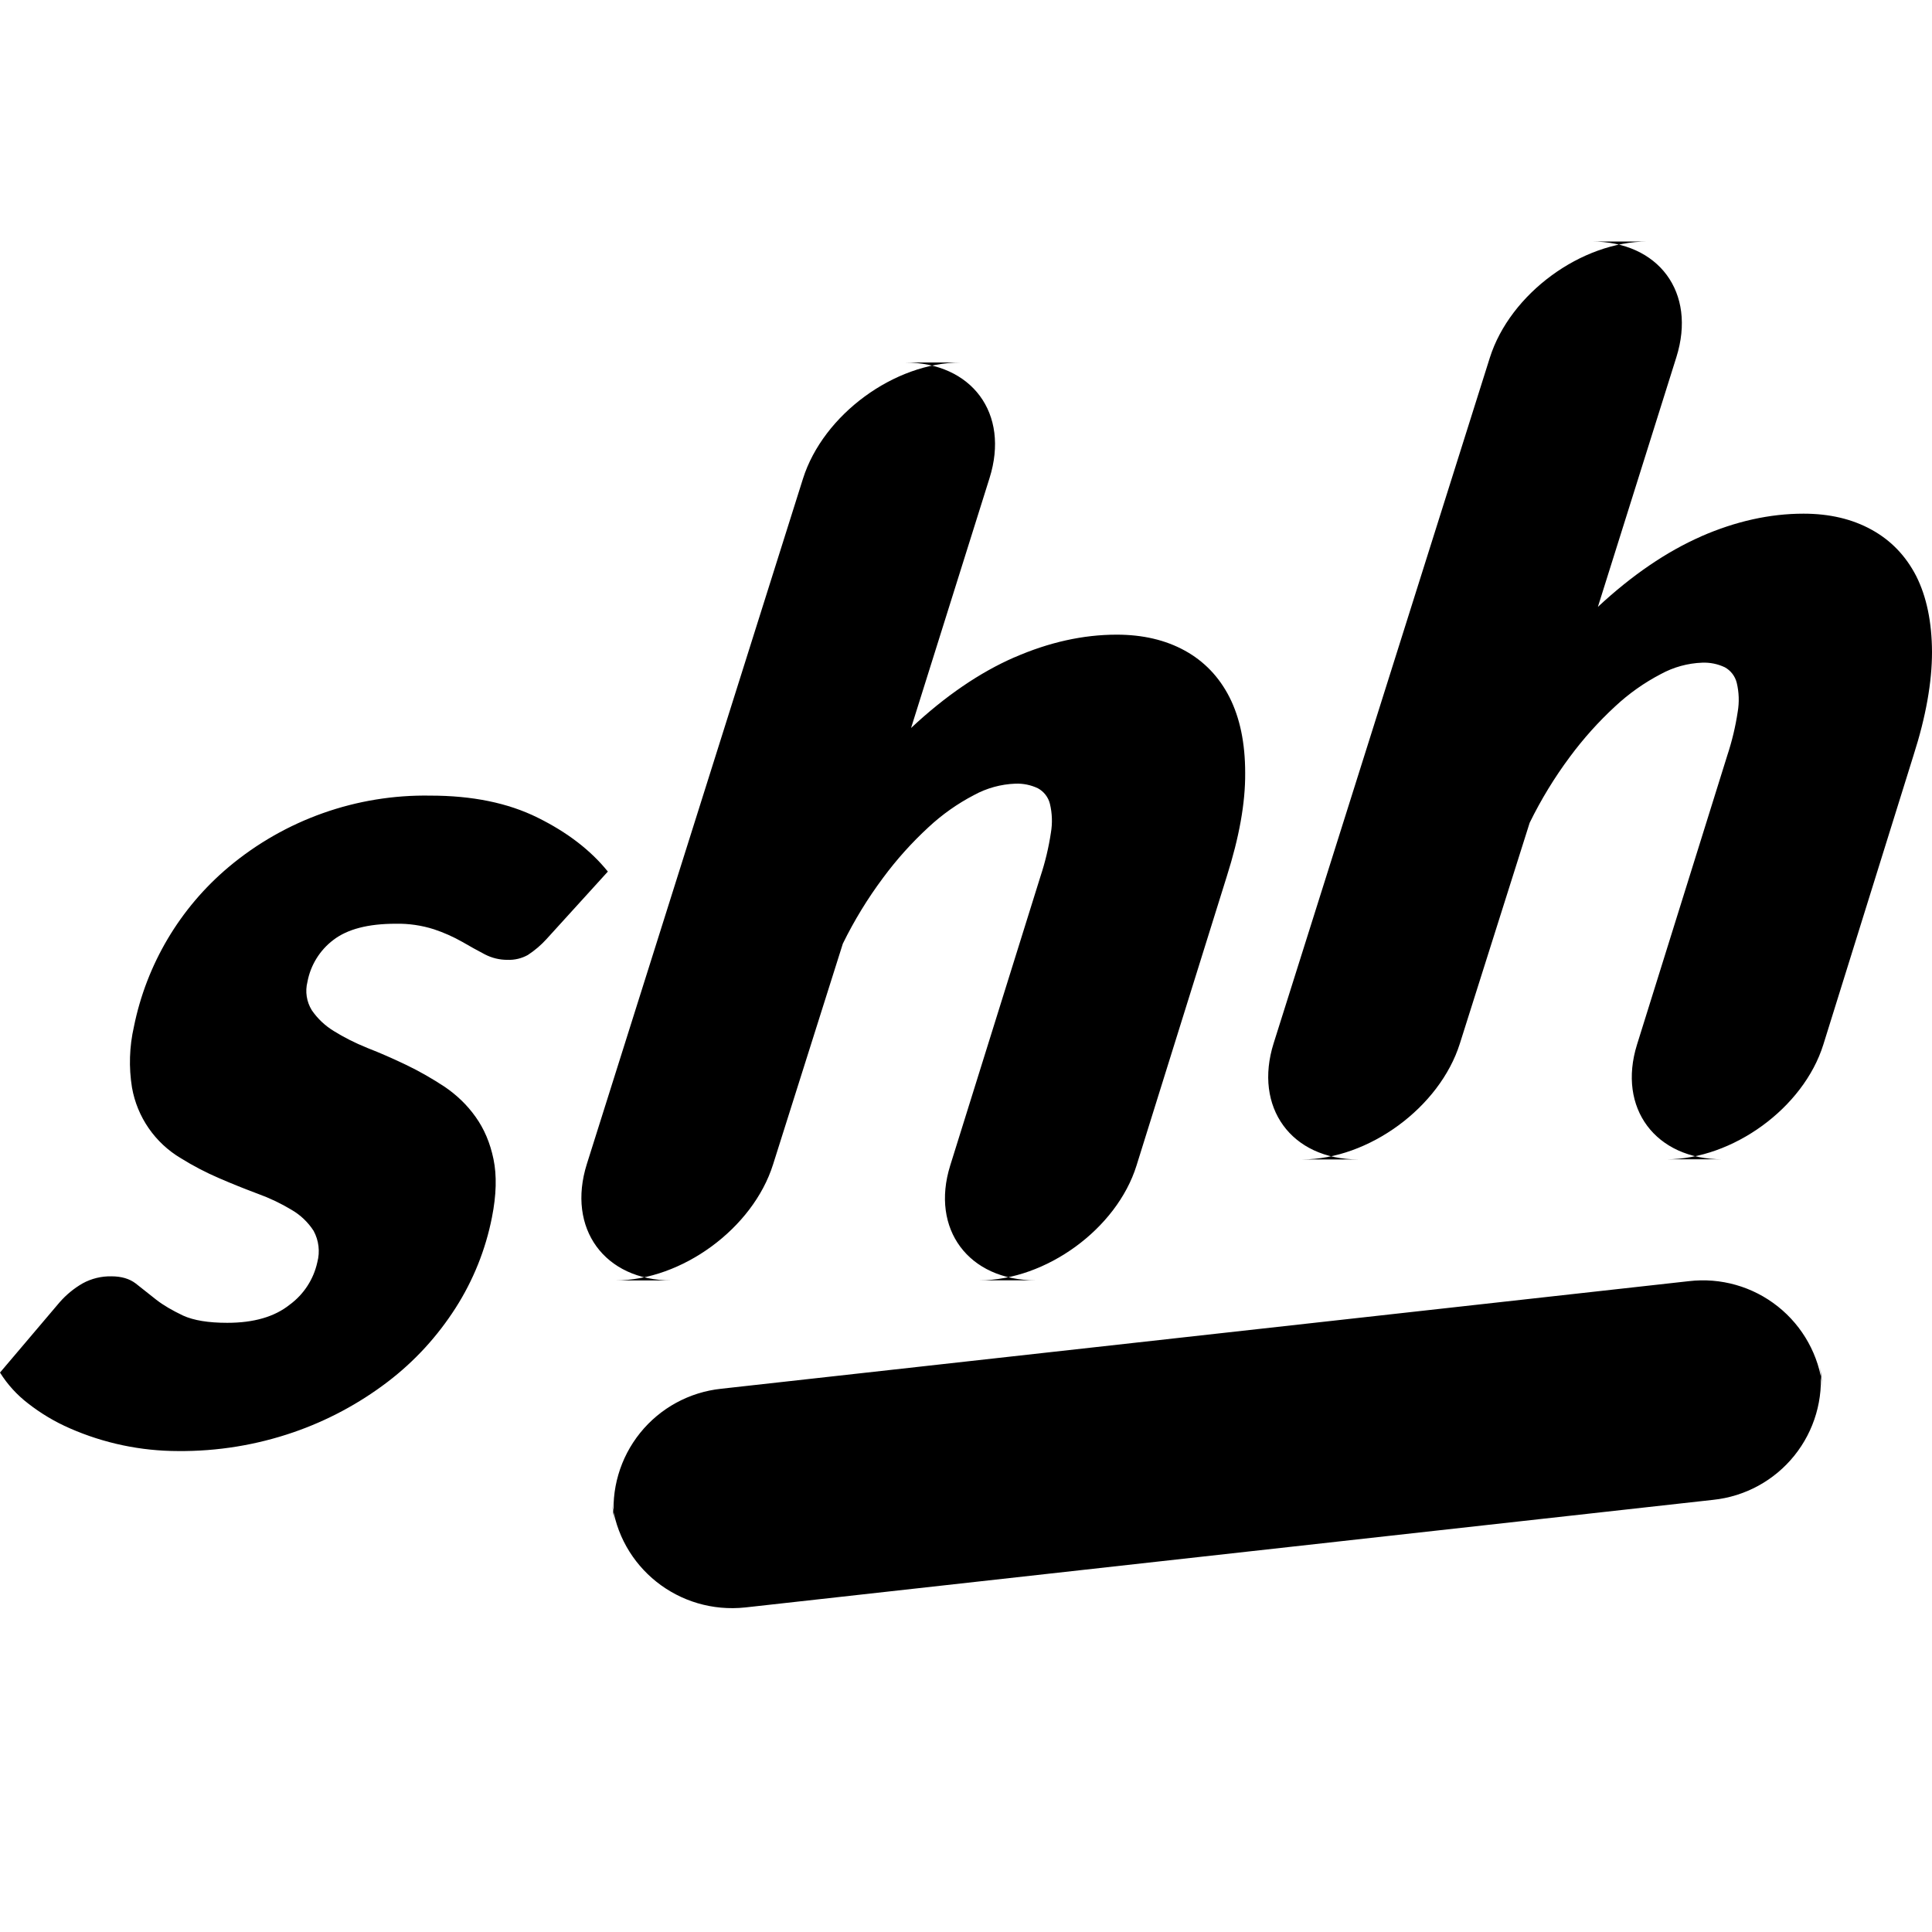
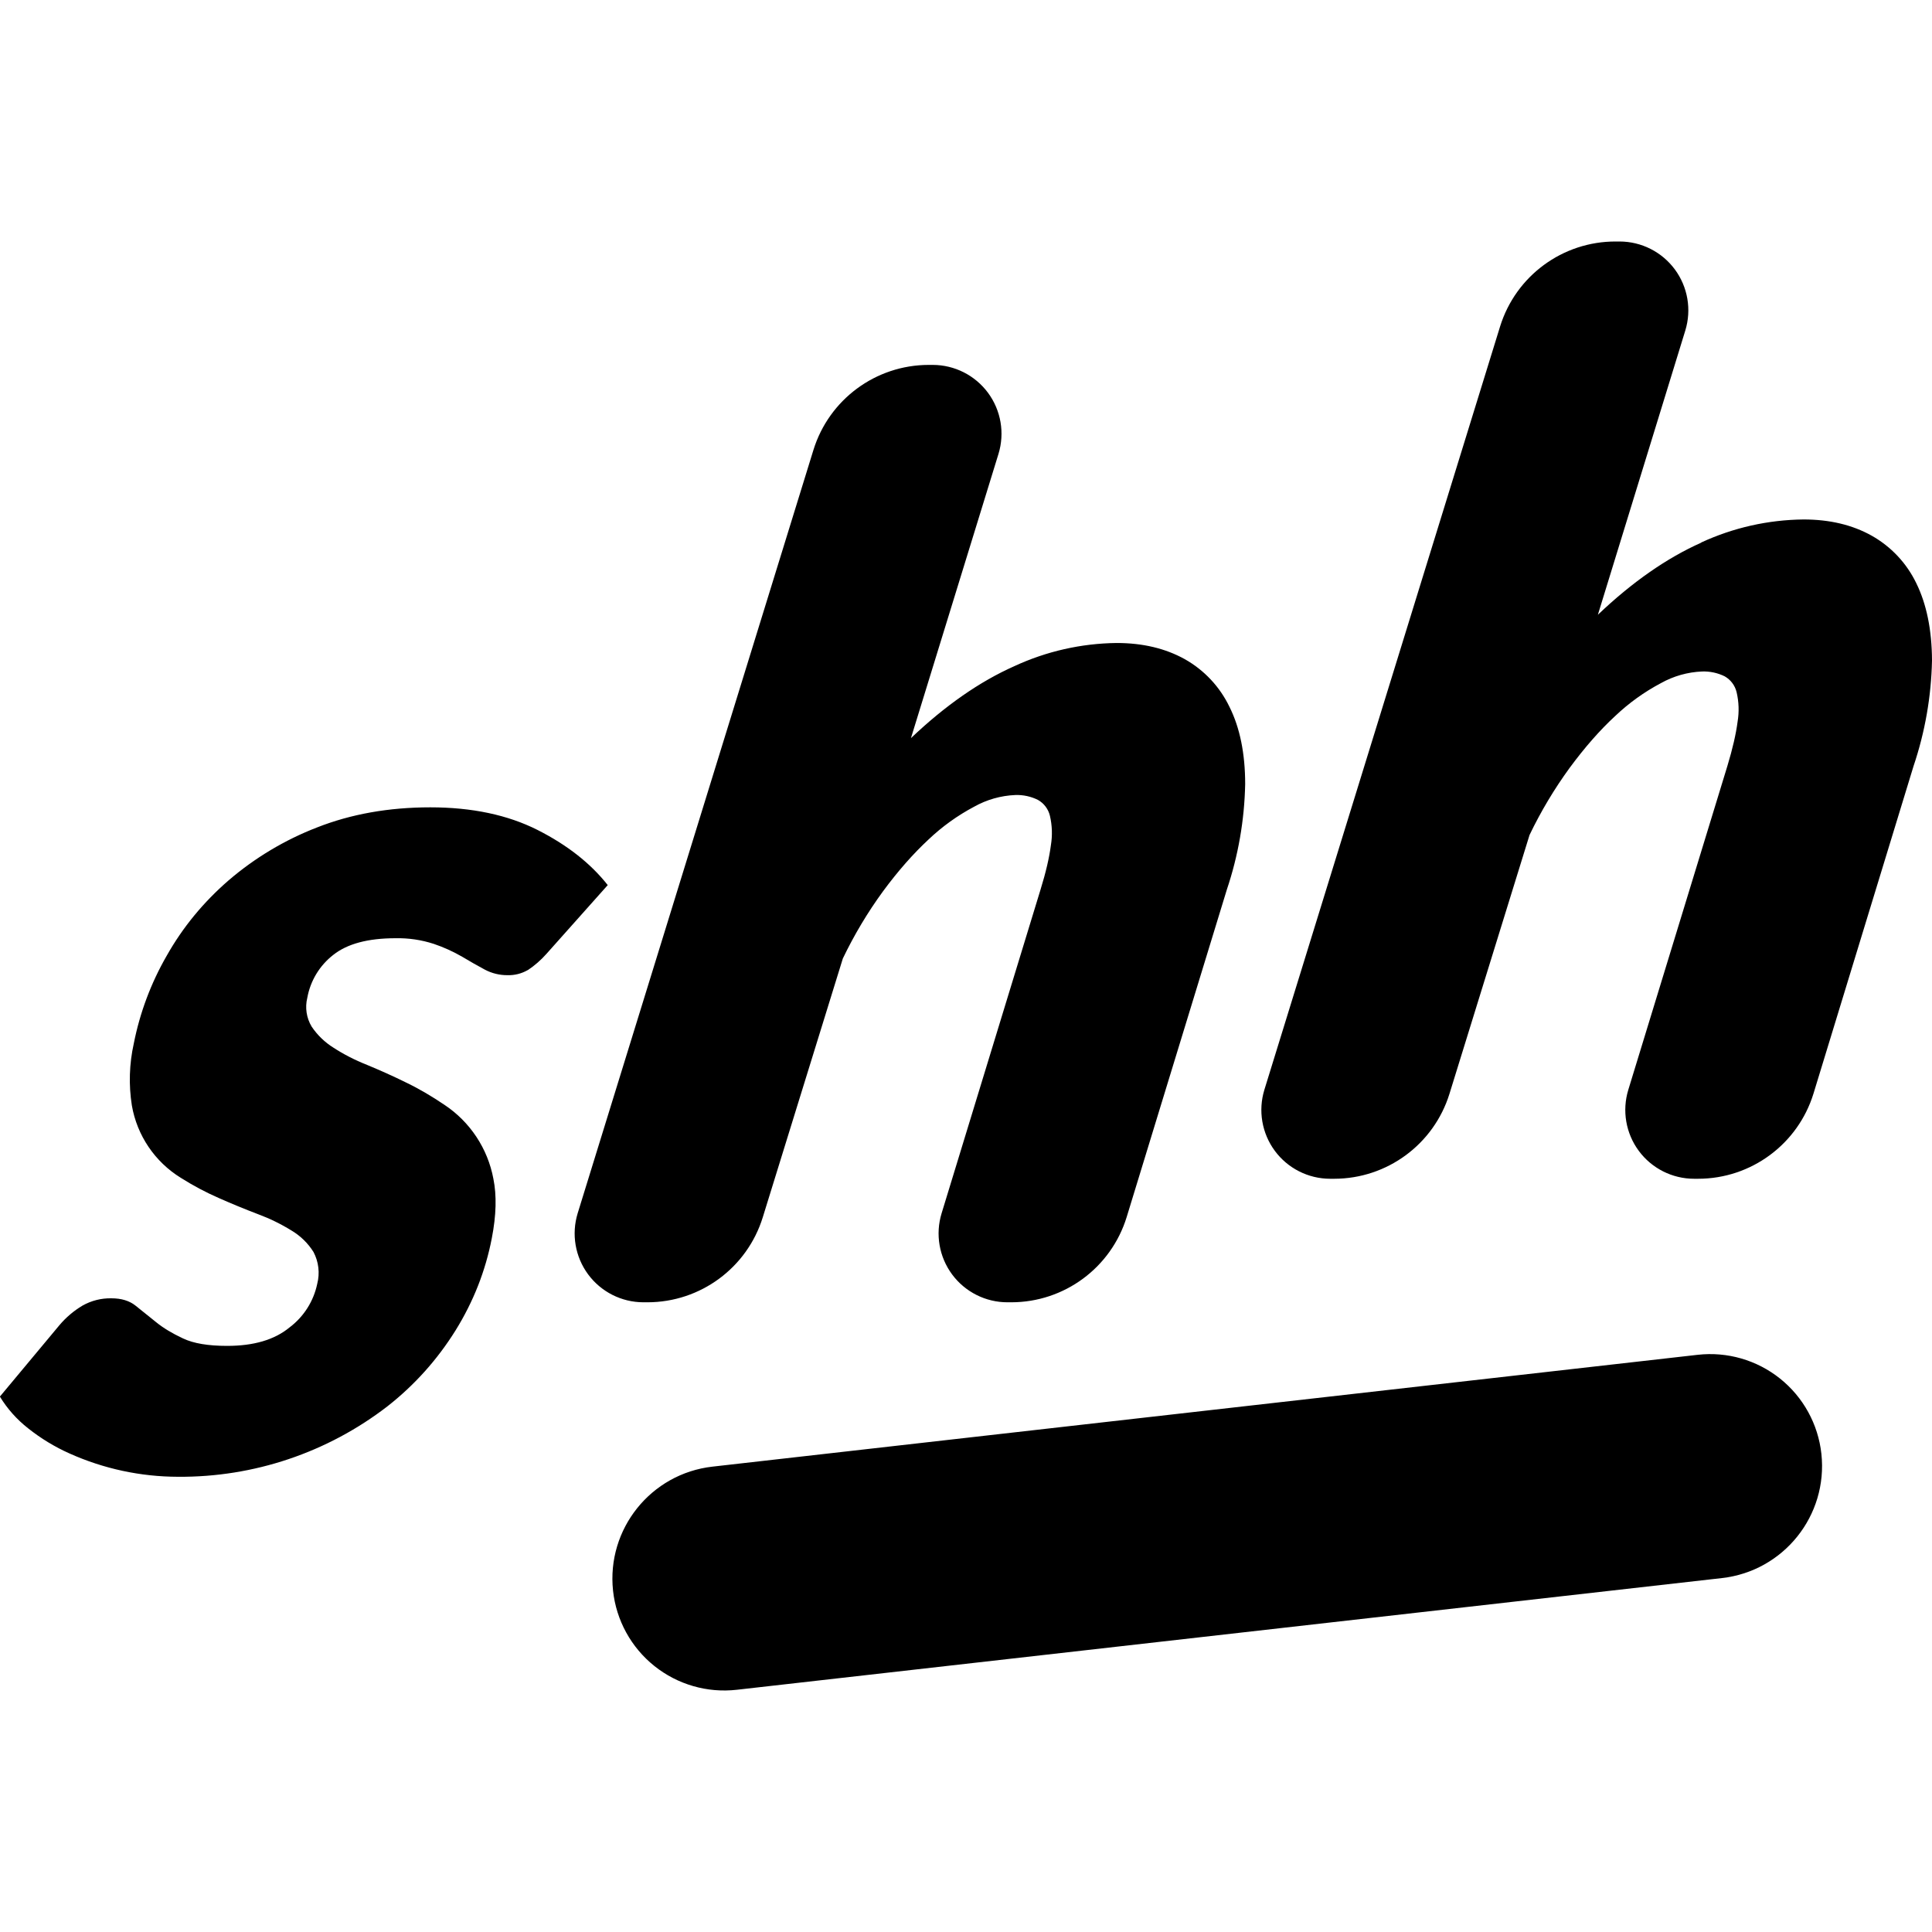
<svg xmlns="http://www.w3.org/2000/svg" width="16" height="16" viewBox="0 0 16 16">
  <g fill="none" fill-rule="evenodd">
    <path d="M0 0h16v16H0z" />
-     <path fill="#000" d="M4.371 7.909a.32.32 0 0 1-.167.04.402.402 0 0 1-.188-.045 4.54 4.54 0 0 1-.188-.104 1.318 1.318 0 0 0-.234-.104.978.978 0 0 0-.317-.046c-.229 0-.4.045-.516.134a.565.565 0 0 0-.215.348.304.304 0 0 0 .036.234.596.596 0 0 0 .183.173c.08.05.172.097.278.14.106.041.214.089.323.141.11.053.214.113.316.18.1.068.187.151.257.25.07.098.12.214.148.35.028.135.024.296-.013.482a2.171 2.171 0 0 1-.301.75c-.15.234-.337.44-.564.613a2.782 2.782 0 0 1-.78.417 2.858 2.858 0 0 1-.954.155 2.236 2.236 0 0 1-.896-.188 1.596 1.596 0 0 1-.346-.206.97.97 0 0 1-.233-.256l.492-.58a.75.75 0 0 1 .193-.159.476.476 0 0 1 .238-.058c.083 0 .15.02.202.06l.168.133c.06.047.135.09.223.132.088.04.21.06.366.06.22 0 .392-.05.517-.15a.593.593 0 0 0 .229-.352.353.353 0 0 0-.031-.26.537.537 0 0 0-.183-.174 1.576 1.576 0 0 0-.277-.132 6.721 6.721 0 0 1-.323-.13 2.362 2.362 0 0 1-.316-.165.852.852 0 0 1-.405-.586 1.317 1.317 0 0 1 .016-.503 2.33 2.33 0 0 1 .785-1.323 2.531 2.531 0 0 1 1.671-.591c.345 0 .641.06.887.182.247.122.44.271.582.447l-.508.559a.798.798 0 0 1-.155.132zm4.03-2.465c.286-.125.569-.188.847-.188.216 0 .404.044.564.132.16.088.284.217.37.386.086.17.13.378.13.627.002.25-.05.534-.152.856l-.748 2.396c-.164.525-.751.95-1.3.95h.464c-.555 0-.871-.424-.707-.95l.748-2.396a2.18 2.18 0 0 0 .086-.36.597.597 0 0 0-.008-.24.202.202 0 0 0-.1-.129.399.399 0 0 0-.186-.038.774.774 0 0 0-.342.094 1.714 1.714 0 0 0-.378.267 2.975 2.975 0 0 0-.376.419 3.461 3.461 0 0 0-.333.545l-.578 1.829c-.167.53-.757.96-1.306.96h.464c-.554 0-.868-.431-.7-.964l1.79-5.676c.168-.531.758-.962 1.307-.962h-.464c.554 0 .871.42.702.957l-.65 2.07c.283-.265.569-.46.855-.585zm5.687-1.002c.286-.125.569-.188.848-.188.215 0 .403.044.564.133.16.088.283.216.37.385.085.17.129.379.13.628 0 .248-.05.534-.153.855L15.1 8.651c-.164.525-.751.95-1.3.95h.464c-.554 0-.871-.424-.707-.95l.748-2.396a2.18 2.18 0 0 0 .086-.36.597.597 0 0 0-.008-.24.202.202 0 0 0-.099-.129.399.399 0 0 0-.187-.038.774.774 0 0 0-.342.094 1.714 1.714 0 0 0-.378.267 2.975 2.975 0 0 0-.376.419 3.461 3.461 0 0 0-.333.546l-.578 1.828c-.167.53-.757.96-1.306.96h.464c-.554 0-.868-.431-.7-.963l1.79-5.676c.168-.532.758-.963 1.307-.963h-.464c.554 0 .871.42.702.958l-.65 2.068c.284-.264.569-.458.856-.584zm.1 7.979a.996.996 0 0 0 .886-1.1l.02.169a.997.997 0 0 0-1.107-.88l-8.014.891a.996.996 0 0 0-.886 1.1l-.02-.169c.062.547.554.94 1.107.88l8.014-.891z" />
+     <path fill="#000" d="M15.084 12.04a.934.934 0 0 1-.824 1.029l-8.158.925a.926.926 0 0 1-1.025-.82.934.934 0 0 1 .824-1.028l8.158-.926a.926.926 0 0 1 1.025.82zM8.4 5.517a2.07 2.07 0 0 1 .848-.192c.216 0 .404.045.564.134a.9.9 0 0 1 .37.395c.086.172.13.386.13.64a2.93 2.93 0 0 1-.152.874l-.829 2.71a1 1 0 0 1-.956.707h-.031a.57.57 0 0 1-.546-.737l.819-2.68c.045-.145.073-.268.086-.368a.622.622 0 0 0-.008-.244.206.206 0 0 0-.1-.132.392.392 0 0 0-.186-.04.762.762 0 0 0-.342.097 1.714 1.714 0 0 0-.378.272c-.127.118-.252.26-.376.428a3.55 3.55 0 0 0-.333.557l-.663 2.143a1 1 0 0 1-.955.704h-.034a.57.57 0 0 1-.544-.737l1.952-6.32a1 1 0 0 1 .955-.706h.034a.57.57 0 0 1 .544.737l-.725 2.354c.284-.27.57-.469.856-.596zm5.688-1.024a2.07 2.07 0 0 1 .848-.191c.215 0 .403.044.564.134a.9.9 0 0 1 .37.394c.085.173.129.387.13.64a2.93 2.93 0 0 1-.153.875l-.828 2.71a1 1 0 0 1-.957.707h-.031a.57.57 0 0 1-.546-.737l.82-2.68c.044-.145.072-.268.085-.368a.622.622 0 0 0-.008-.244.206.206 0 0 0-.099-.132.392.392 0 0 0-.187-.04.762.762 0 0 0-.342.097 1.714 1.714 0 0 0-.378.272c-.127.117-.252.26-.376.428a3.55 3.55 0 0 0-.333.557l-.663 2.143a1 1 0 0 1-.955.704h-.034a.57.57 0 0 1-.544-.737l1.952-6.321A1 1 0 0 1 13.38 2h.033a.57.57 0 0 1 .544.737l-.724 2.354c.284-.27.569-.469.856-.597zM4.37 8.034a.315.315 0 0 1-.167.042.395.395 0 0 1-.188-.046 4.513 4.513 0 0 1-.188-.107 1.305 1.305 0 0 0-.234-.106.96.96 0 0 0-.317-.047c-.229 0-.4.046-.516.138a.58.58 0 0 0-.215.355.316.316 0 0 0 .036.239.602.602 0 0 0 .183.176c.08.052.172.1.278.142.106.044.214.092.323.146.11.053.214.115.316.184a.943.943 0 0 1 .405.612c.028.138.024.302-.013.492-.052.27-.152.525-.301.765-.15.24-.337.45-.564.628a2.804 2.804 0 0 1-1.734.583 2.203 2.203 0 0 1-.896-.192 1.59 1.59 0 0 1-.346-.21.983.983 0 0 1-.233-.262l.492-.59a.754.754 0 0 1 .193-.164.468.468 0 0 1 .238-.06c.083 0 .15.02.202.062l.168.135c.06.049.135.094.223.135.088.042.21.062.366.062.22 0 .392-.05.517-.153a.607.607 0 0 0 .229-.36.368.368 0 0 0-.031-.265.543.543 0 0 0-.183-.178 1.562 1.562 0 0 0-.277-.135 6.64 6.64 0 0 1-.323-.133 2.345 2.345 0 0 1-.316-.168.88.88 0 0 1-.405-.599 1.373 1.373 0 0 1 .016-.513 2.38 2.38 0 0 1 .272-.726c.133-.236.304-.444.513-.625a2.52 2.52 0 0 1 .734-.439c.28-.11.592-.166.937-.166.345 0 .641.063.887.187.247.125.44.277.582.457l-.508.57a.802.802 0 0 1-.155.135z" />
  </g>
</svg>
